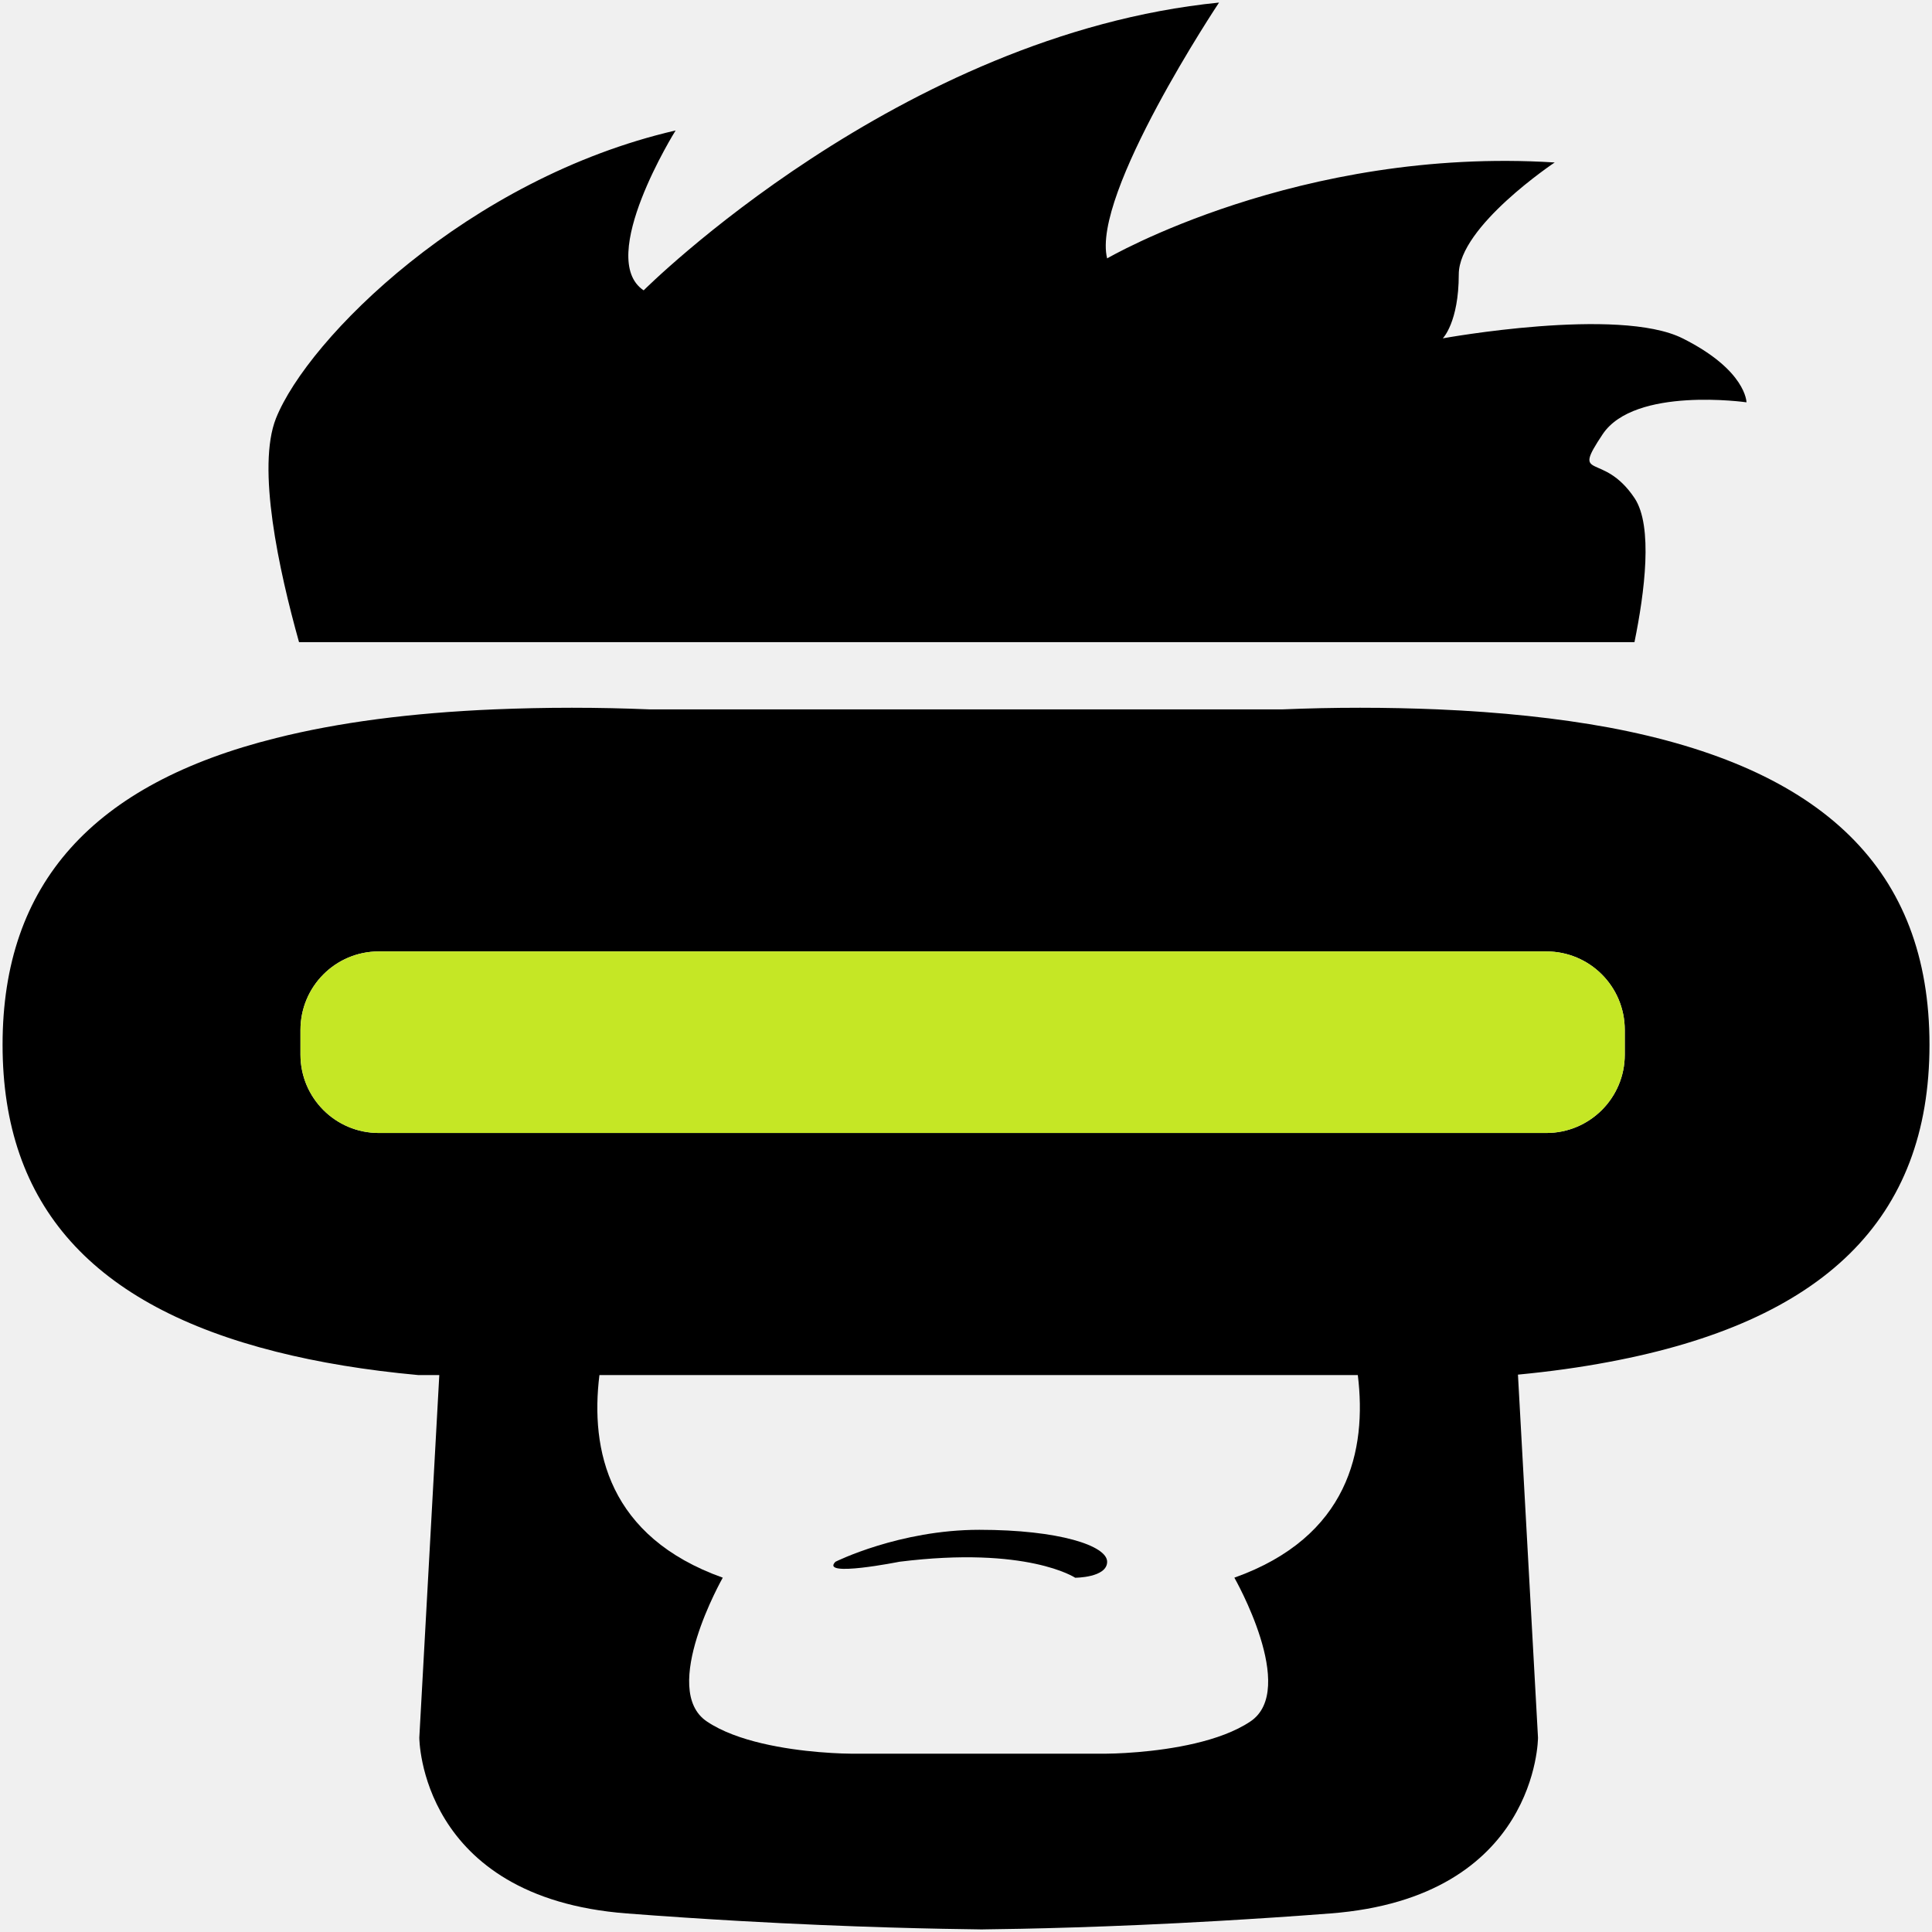
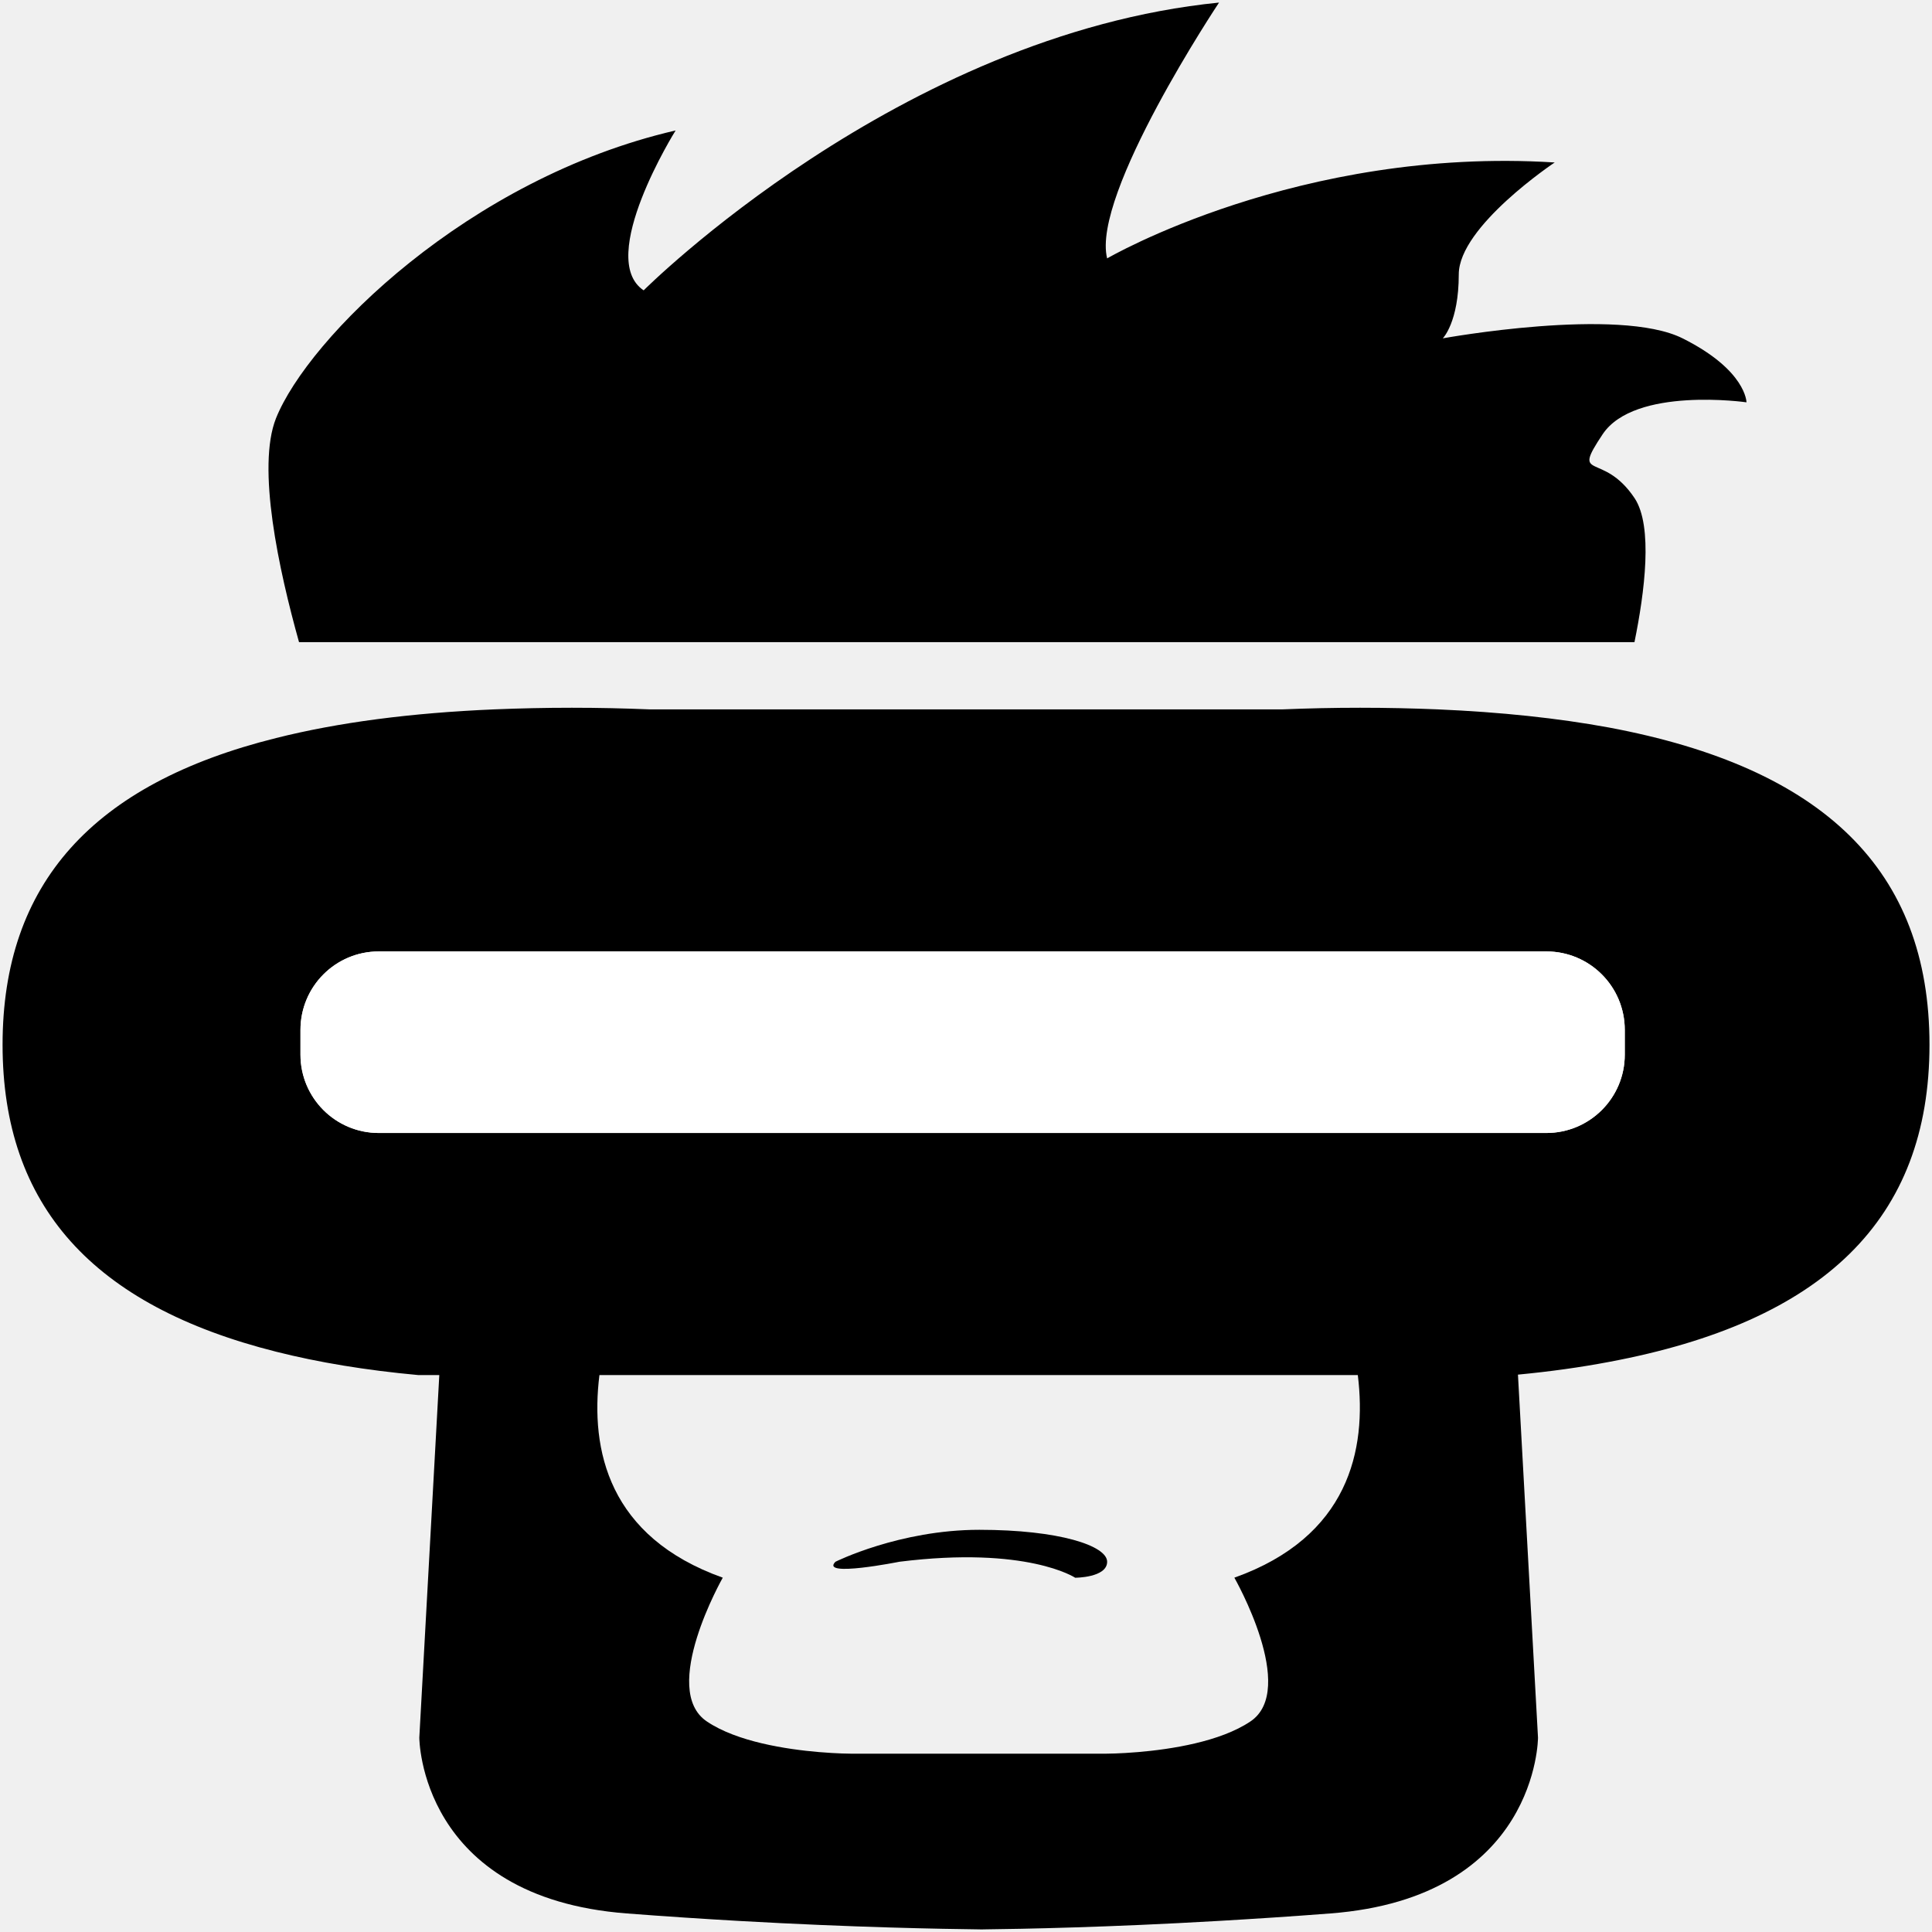
<svg xmlns="http://www.w3.org/2000/svg" id="Layer_1" data-name="Layer 1" viewBox="0 0 322.85 322.85">
  <defs>
    <style>
      .cls-1 {
-         fill: #c5e725;
+         fill: #fff;
      }
    </style>
  </defs>
  <path d="M267.81,72.57c-5.34,8.02,0,2.67,5.35,10.69,3.09,4.68,1.68,15.66-.03,24.05H49.97c-3.39-12.11-7.1-29.23-3.85-37.41,5.35-13.36,32.06-40.08,66.78-48.1,0,0-13.36,21.38-5.34,26.72,0,0,42.73-42.75,96.15-48.09,0,0-21.37,32.06-18.7,42.75,0,0,32.06-18.71,74.79-16.03,0,0-16.03,10.68-16.03,18.7s-2.67,10.69-2.67,10.69c0,0,29.38-5.35,40.07,0,10.68,5.34,10.68,10.69,10.68,10.69C291.85,67.23,273.16,64.55,267.81,72.57Z" />
  <path d="M139.61,260.98s10.68-5.34,24.04-5.34,21.36,2.67,21.36,5.34-5.34,2.67-5.34,2.67c0,0-8.01-5.34-29.38-2.67C150.29,260.98,136.94,263.65,139.61,260.98Z" />
  <path d="M268.85,121.57q-12.78-2.35-28.62-3.03c-4.12-.17-8.44-.27-12.94-.27s-8.79.1-12.94.27h-105.85c-4.15-.17-8.47-.27-12.94-.27s-8.79.1-12.94.27q-20.92.88-36.48,4.79C15.56,130.95.43,147.63.43,174.58s15.13,43.6,45.71,51.3c7.05,1.78,14.99,3.1,23.73,3.9h3.54l-3.34,60.59s0,26.74,34.69,29.38c6.57.51,12.85.91,18.71,1.25,19.36,1.1,34.21,1.34,40.04,1.41.37,0,.71.03.98,0,6.42-.07,20.76-.34,39.12-1.41,5.83-.34,12.11-.74,18.68-1.25,34.72-2.64,34.72-29.38,34.72-29.38l-3.35-60.66q8.06-.77,15.19-2.12c35.85-6.7,53.58-23.82,53.58-53.01S304.7,128.28,268.85,121.57ZM206.27,263.64s10.69,18.71,2.66,24.04c-5.05,3.39-13.31,4.64-18.7,5.1-3.15.27-5.33.27-5.33.27h-42.75s-2.18,0-5.33-.27c-5.39-.46-13.65-1.71-18.68-5.1-8-5.33,2.64-24.04,2.64-24.04-19.09-6.81-22.17-21.32-20.61-33.86h126.73C228.44,242.34,225.36,256.83,206.27,263.64ZM271.51,176.24c0,7.23-5.86,13.09-13.11,13.09H63.3c-7.23,0-13.09-5.86-13.09-13.09v-4.13c0-7.26,5.86-13.12,13.09-13.12h195.1c7.25,0,13.11,5.86,13.11,13.12V176.24Z" />
  <path class="cls-1" d="M271.51,176.24c0,7.23-5.86,13.09-13.11,13.09H63.3c-7.23,0-13.09-5.86-13.09-13.09v-4.13c0-7.26,5.86-13.12,13.09-13.12h195.1c7.25,0,13.11,5.86,13.11,13.12V176.24Z" />
</svg>
